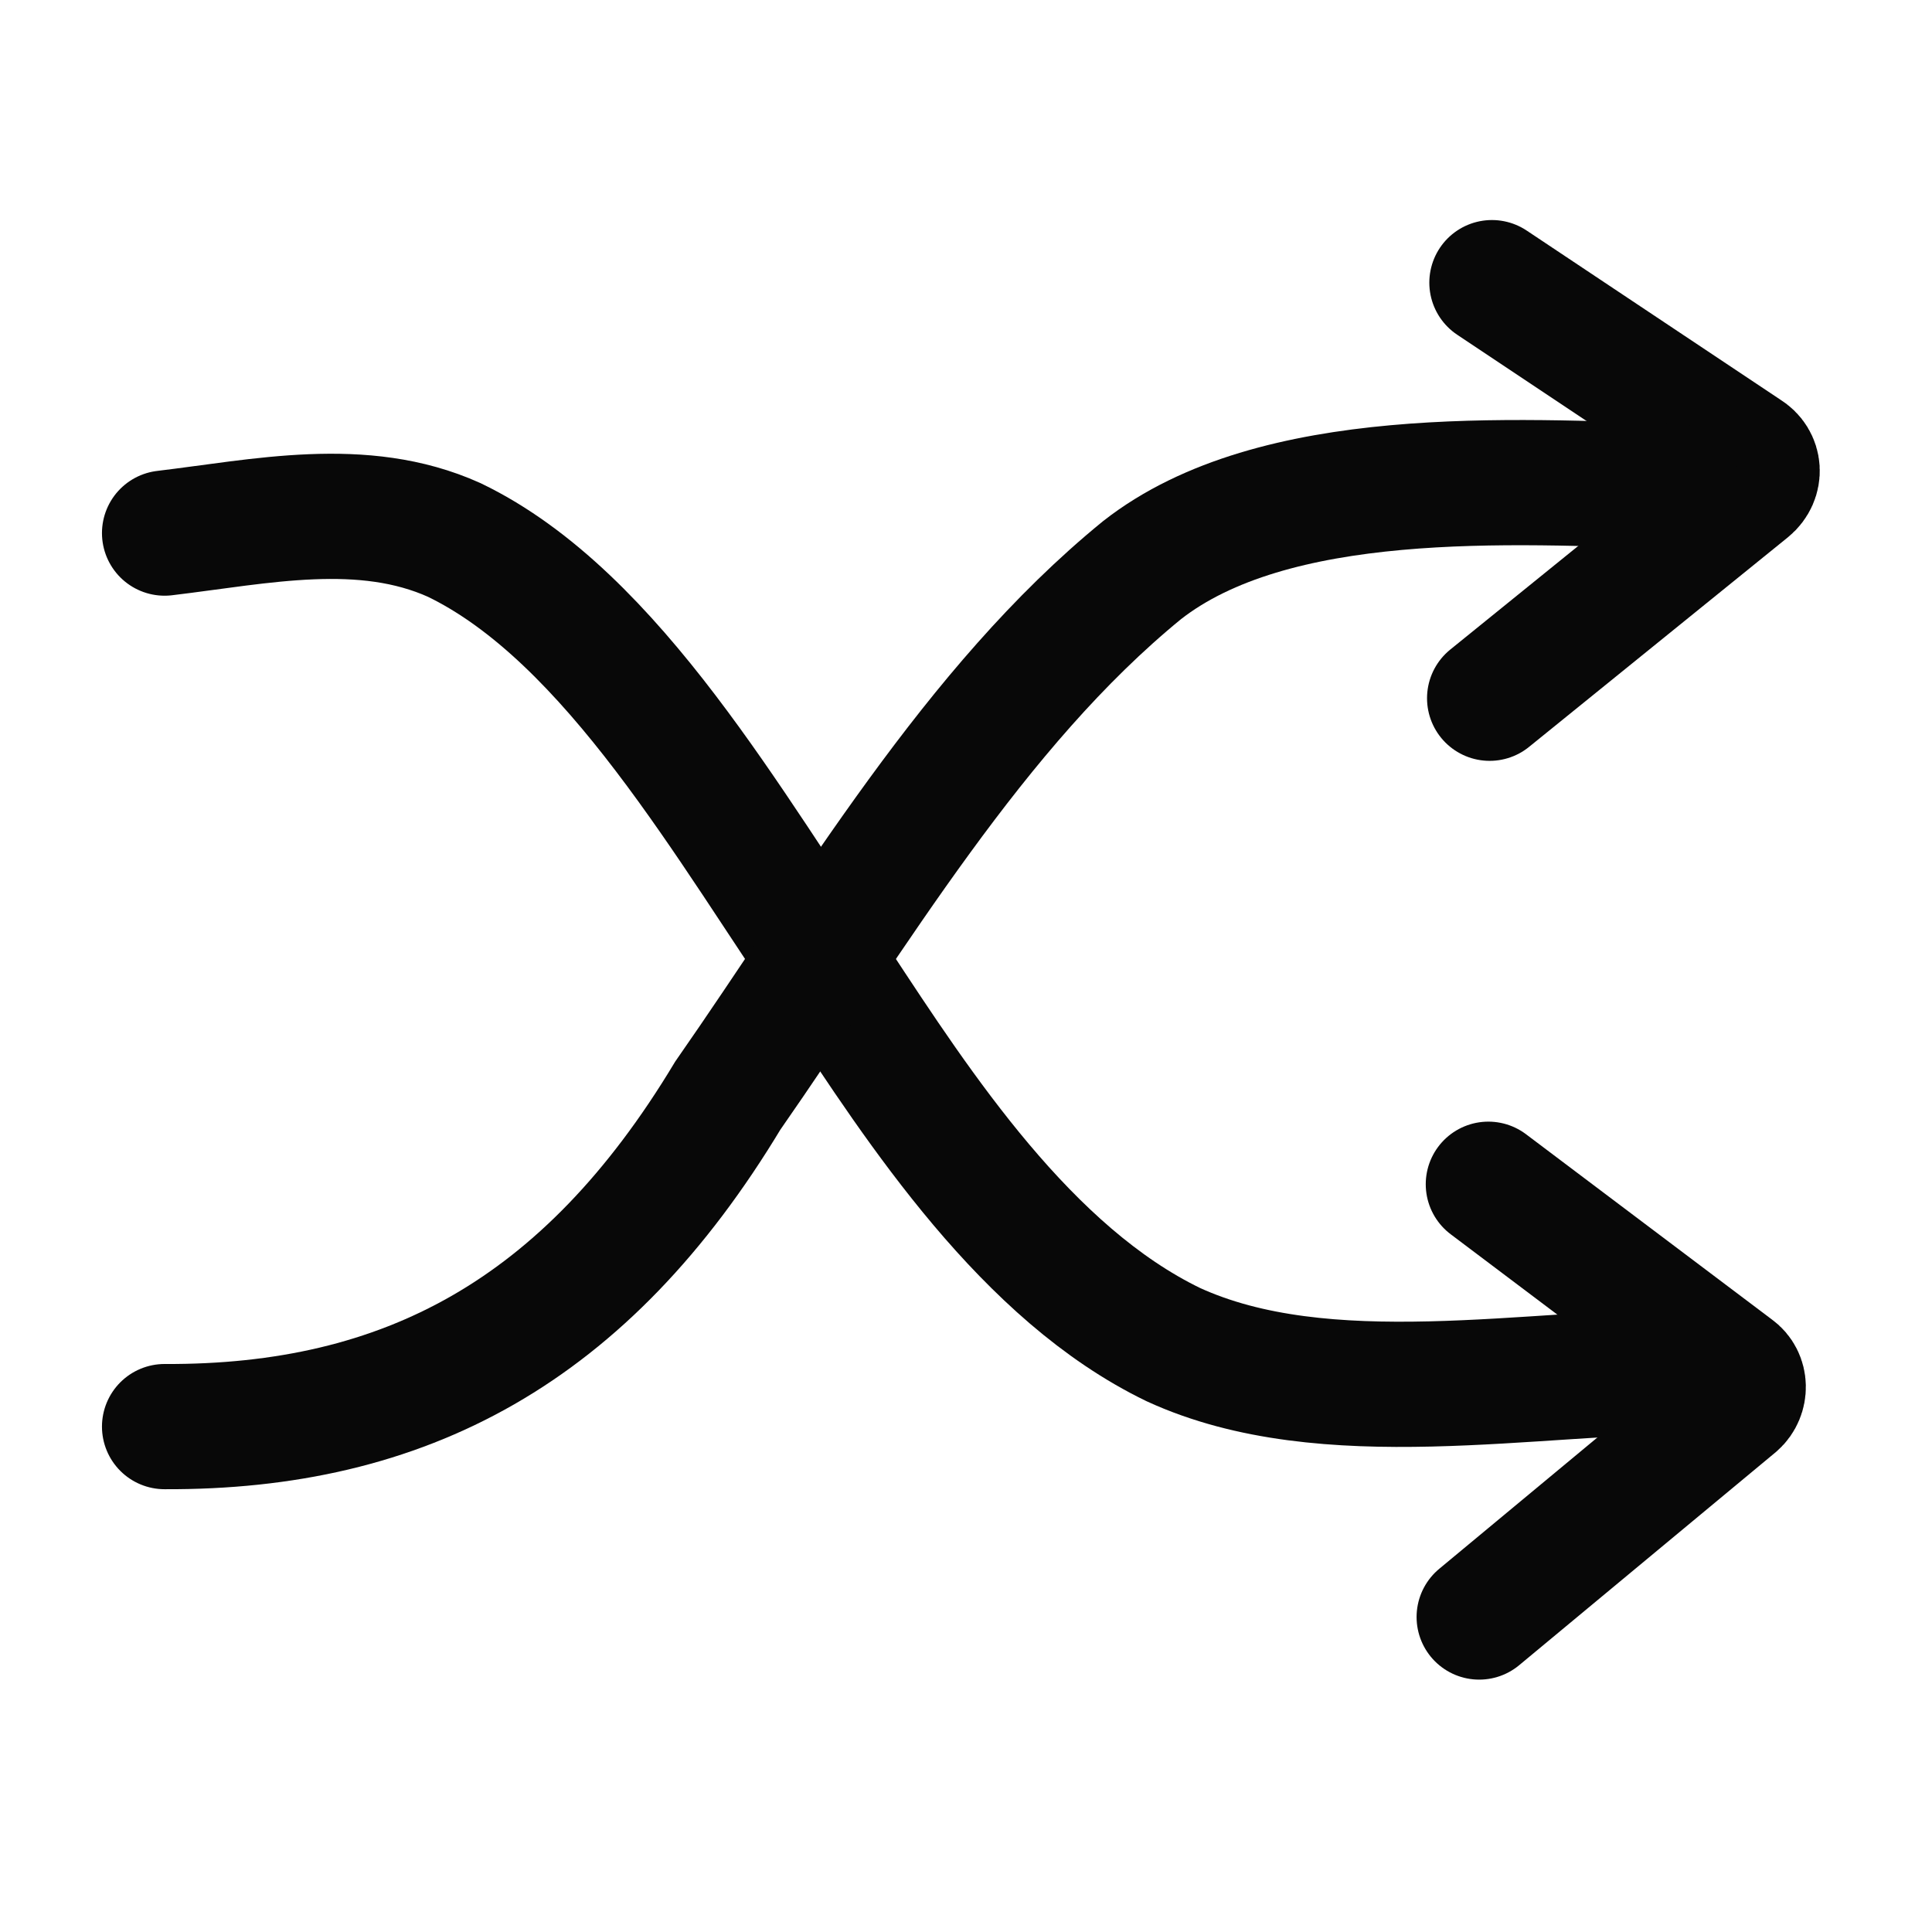
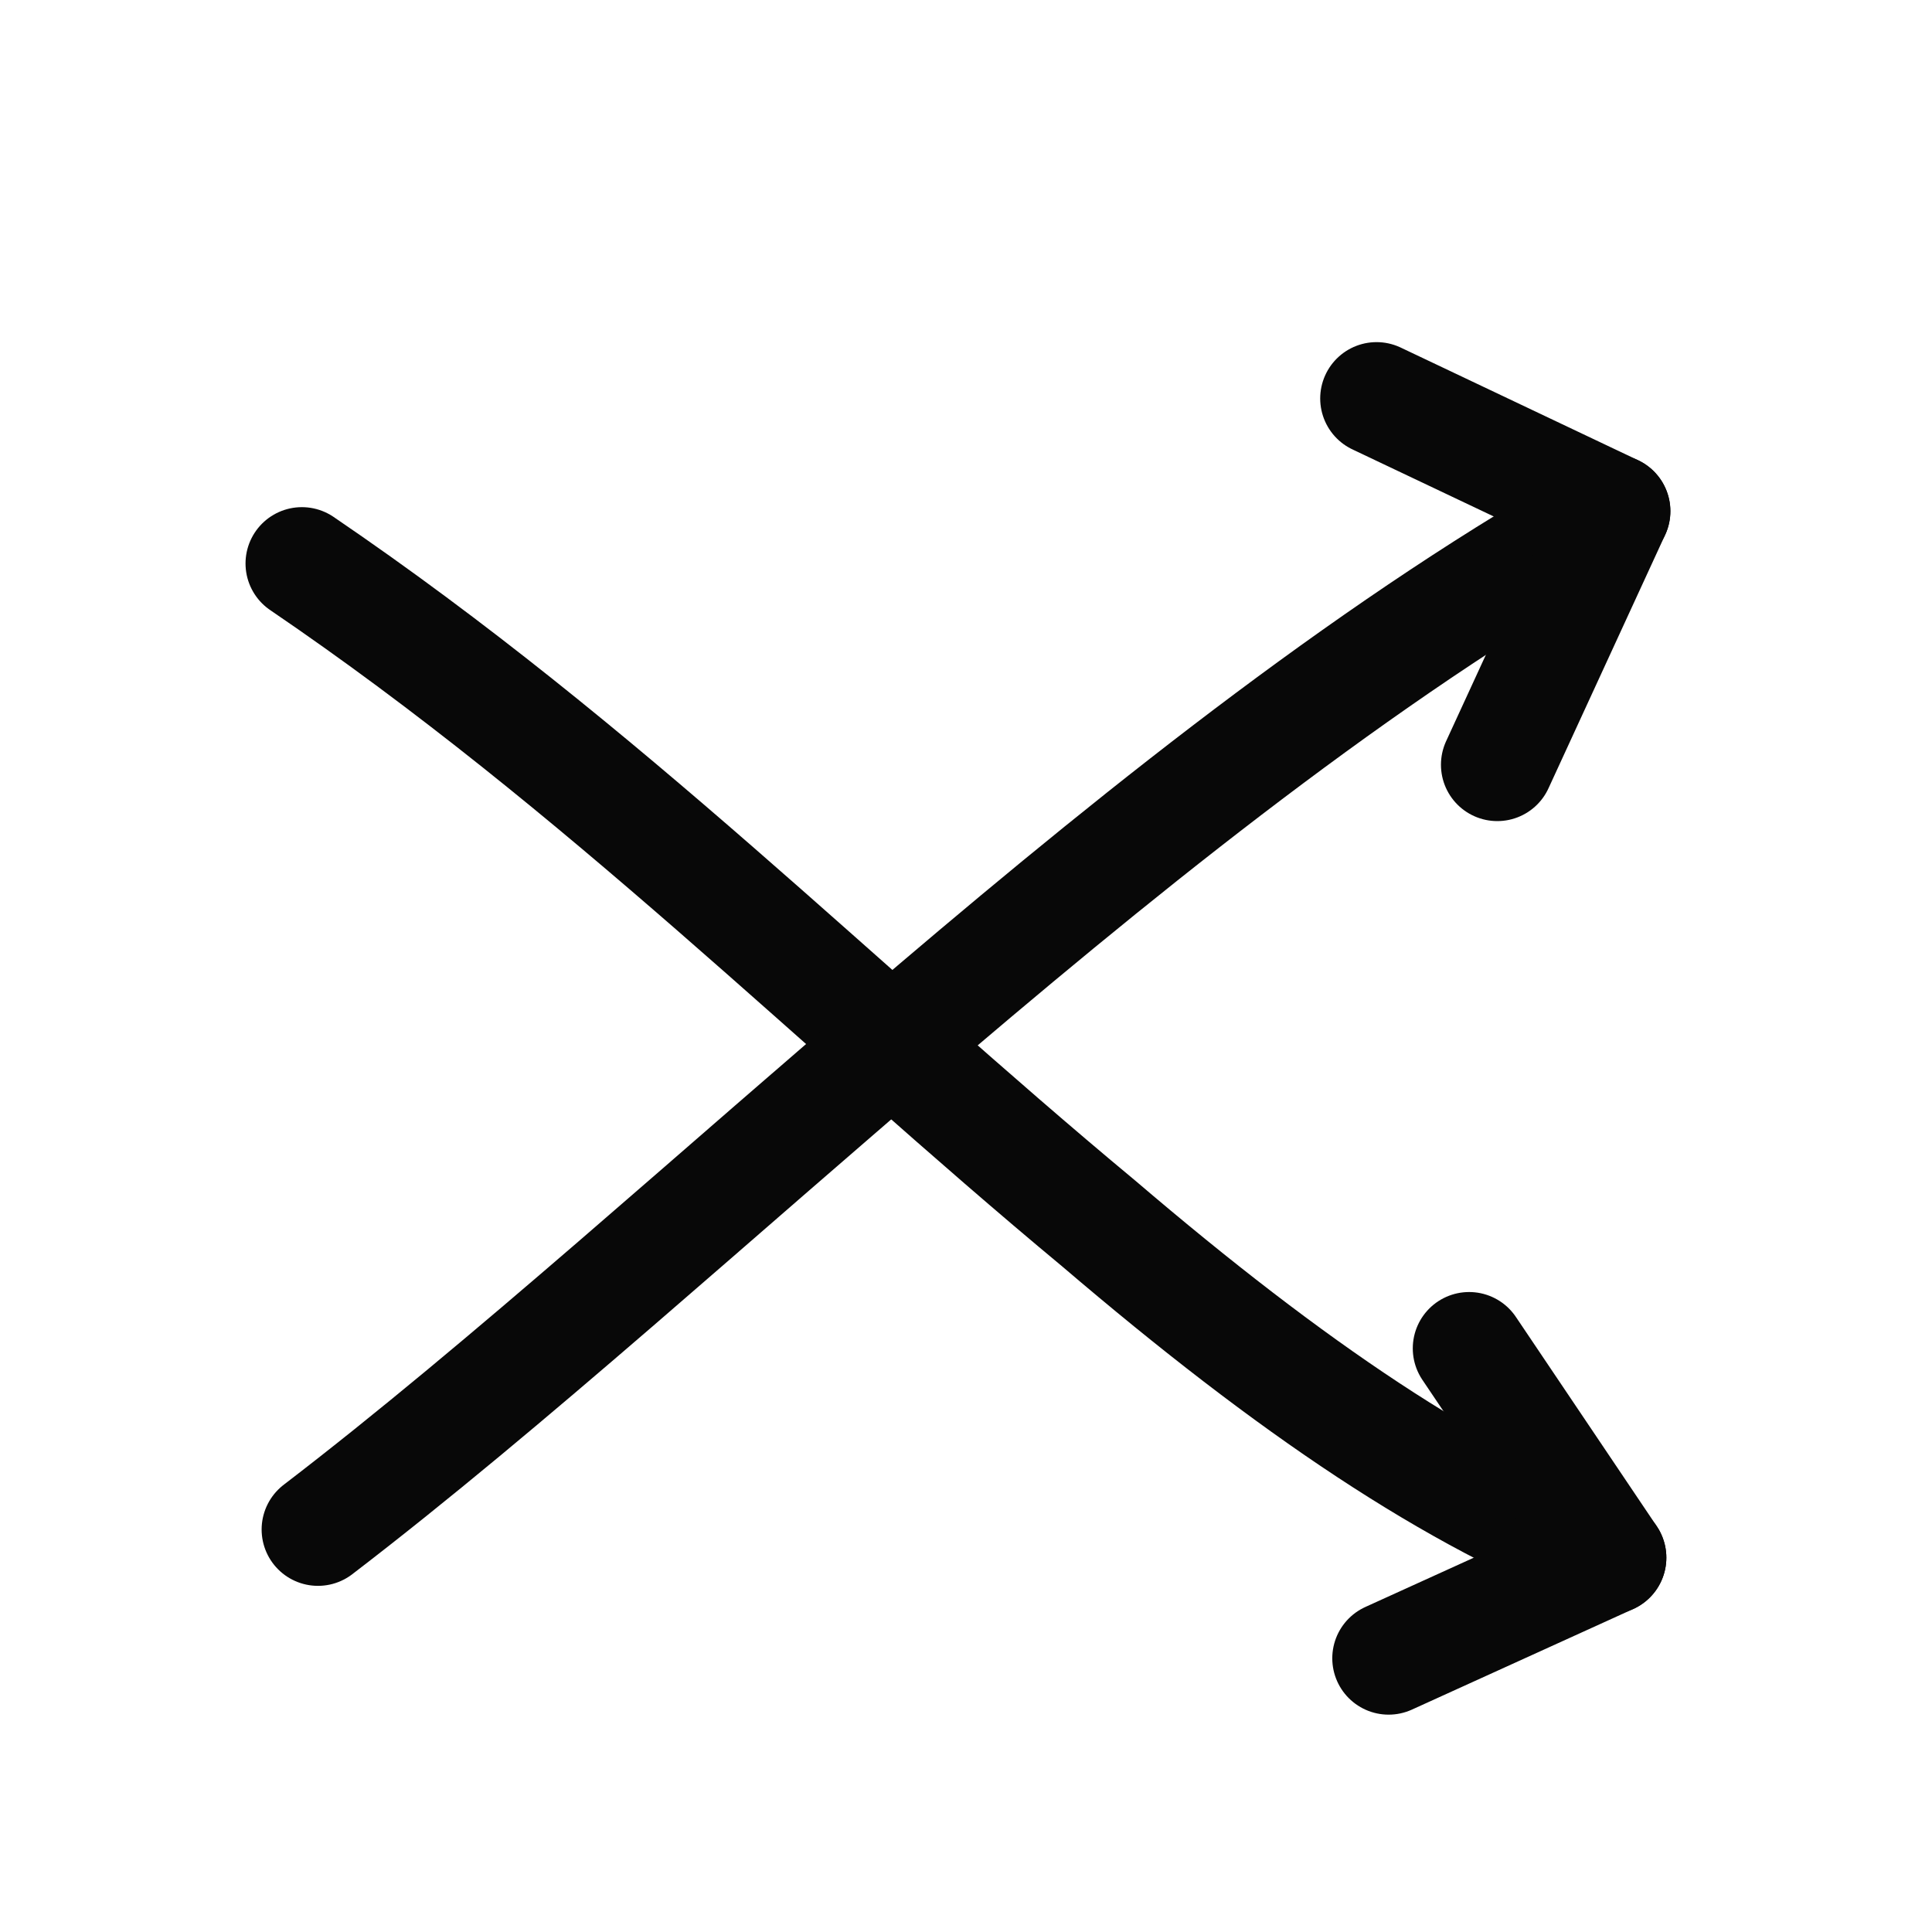
- <svg xmlns="http://www.w3.org/2000/svg" width="64" height="64" viewBox="173 176 54 54" fill="none">
-   <path d="m177.6 190.9c2.688-0.32 5.536-0.96 8.096 0.192 4.448 2.144 7.744 8.128 10.69 12.38 2.336 3.552 5.312 8.128 9.408 10.11 4.256 1.952 9.984 0.736 14.78 0.736" stroke="#080808" stroke-linecap="round" stroke-width="3.5" />
-   <path d="m214.6 209.1 6.88 5.184c0.32 0.224 0.32 0.704 0.032 0.96l-7.168 5.952" stroke="#080808" stroke-linecap="round" stroke-width="3.5" />
-   <path d="m214.7 183.9 7.104 4.736c0.384 0.224 0.416 0.736 0.064 1.024l-7.232 5.856" stroke="#080808" stroke-linecap="round" stroke-width="3.5" />
-   <path d="m219.9 189.6c-4.704-0.16-11.3-0.544-14.98 2.336-4.704 3.84-8.032 9.6-11.58 14.69-3.968 6.592-9.024 9.28-15.74 9.248" stroke="#080808" stroke-linecap="round" stroke-width="3.5" />
+ <svg xmlns="http://www.w3.org/2000/svg" viewBox="0 0 48 48" fill="none" width="64" height="64">
+   <g stroke="#080808" stroke-width="2.8" stroke-linecap="round" stroke-linejoin="round">
+     <path d="M7.5 14 C15 19.1 20.8 25 27.3 30.4 C32.1 34.5 36.1 37.2 40 38.7" />
+     <path d="M7.9 38 C17.3 30.8 28.6 19.1 40.1 12.7" />
+     <path d="M34.2 9.9 L40.1 12.7 L37.2 19" />
+     <path d="M36.5 33.5 L40 38.7 L34.5 41.2" />
+   </g>
</svg>
